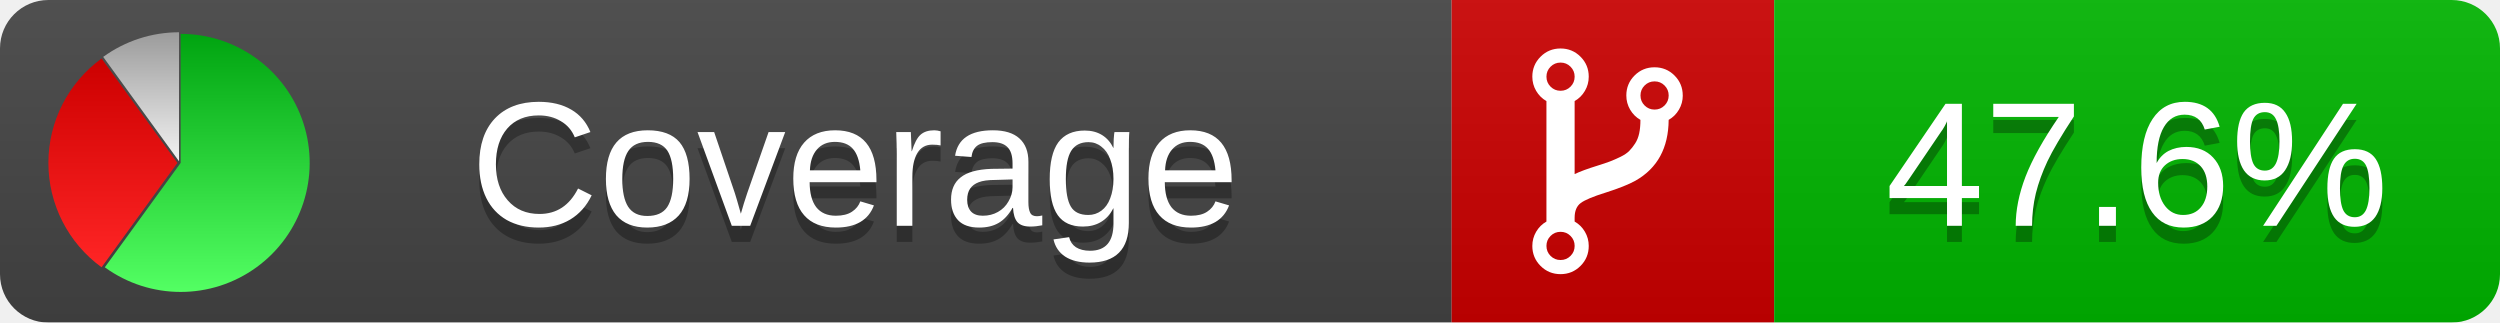
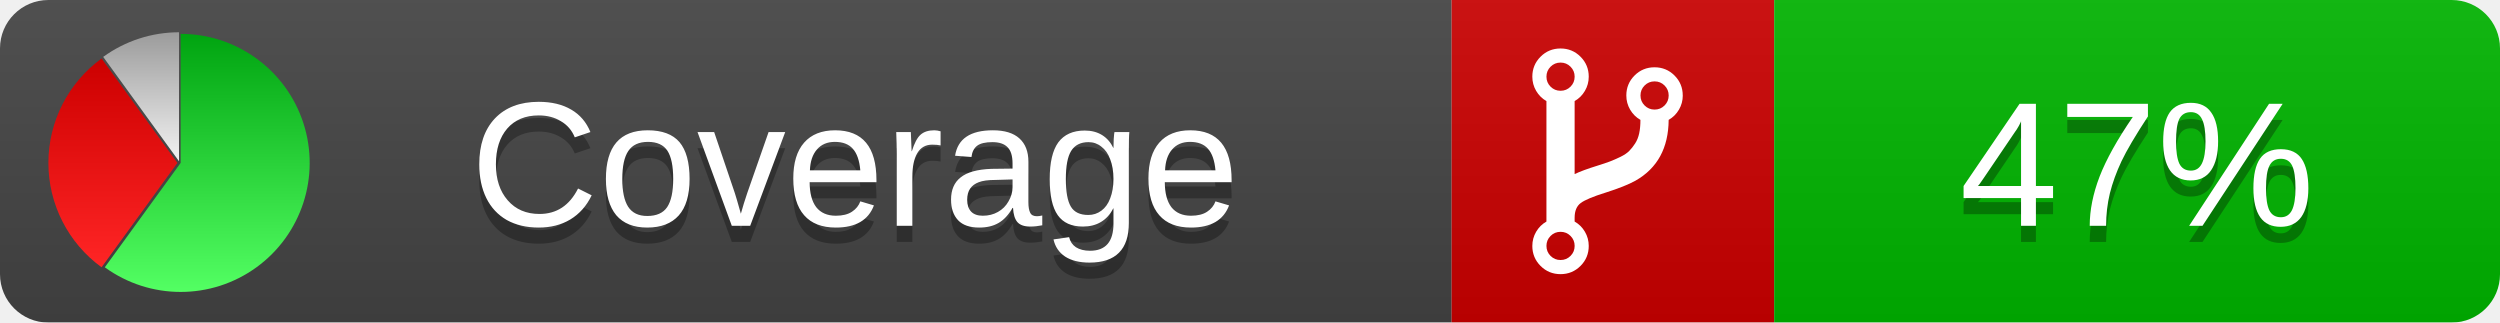
<svg xmlns="http://www.w3.org/2000/svg" xmlns:xlink="http://www.w3.org/1999/xlink" width="155" height="20">
  <style type="text/css">
          
            @keyframes fadeout {
              0 % { visibility: visible; opacity: 1; }
              40% { visibility: visible; opacity: 1; }
              50% { visibility: hidden; opacity: 0; }
              90% { visibility: hidden; opacity: 0; }
              100% { visibility: visible; opacity: 1; }
            }
            @keyframes fadein {
              0% { visibility: hidden; opacity: 0; }
              40% { visibility: hidden; opacity: 0; }
              50% { visibility: visible; opacity: 1; }
              90% { visibility: visible; opacity: 1; }
              100% { visibility: hidden; opacity: 0; }
            }
            .linecoverage {
                animation-duration: 10s;
                animation-name: fadeout;
                animation-iteration-count: infinite;
            }
            .branchcoverage {
                animation-duration: 10s;
                animation-name: fadein;
                animation-iteration-count: infinite;
            }
          
    </style>
  <defs>
    <linearGradient id="gradient" x2="0" y2="100%">
      <stop offset="0" stop-color="#bbb" stop-opacity=".1" />
      <stop offset="1" stop-opacity=".1" />
    </linearGradient>
    <linearGradient id="green" x2="0" y2="100%">
      <stop offset="0" stop-color="#00A410" />
      <stop offset="1" stop-color="#53FF63" />
    </linearGradient>
    <linearGradient id="red" x2="0" y2="100%">
      <stop offset="0" stop-color="#C00" />
      <stop offset="1" stop-color="#FF2525" />
    </linearGradient>
    <linearGradient id="gray" x2="0" y2="100%">
      <stop offset="0" stop-color="#9B9B9B" />
      <stop offset="1" stop-color="#F3F3F3" />
    </linearGradient>
    <mask id="mask">
      <rect width="155" height="20" rx="3" fill="#fff" />
    </mask>
    <g id="icon">
      <path style="fill:url(#green);" d="M205,202.5 l0,-200 a200,200 0 1,1 -117.558,361.803 z" />
      <path style="fill:url(#red);" d="M200,202.5 l-117.558,161.803 a200,200 0 0,1 0,-323.607 z" />
      <path style="fill:url(#gray);" d="M202.5,200 l-117.558,-161.803 a200,200 0 0,1 117.558,-38.196 z" />
    </g>
  </defs>
  <g mask="url(#mask)">
    <rect x="0" y="0" width="90" height="20" fill="#444" />
    <rect x="90" y="0" width="20" height="20" fill="#c00" />
    <rect x="110" y="0" width="45" height="20" fill="#00B600" />
    <rect x="0" y="0" width="155" height="20" fill="url(#gradient)" />
  </g>
  <g>
    <path class="" fill="#fff" d="m 97.628,15.247 q 0,-0.364 -0.255,-0.619 -0.255,-0.255 -0.619,-0.255 -0.364,0 -0.619,0.255 -0.255,0.255 -0.255,0.619 0,0.364 0.255,0.619 0.255,0.255 0.619,0.255 0.364,0 0.619,-0.255 0.255,-0.255 0.255,-0.619 z m 0,-10.493 q 0,-0.364 -0.255,-0.619 -0.255,-0.255 -0.619,-0.255 -0.364,0 -0.619,0.255 -0.255,0.255 -0.255,0.619 0,0.364 0.255,0.619 0.255,0.255 0.619,0.255 0.364,0 0.619,-0.255 0.255,-0.255 0.255,-0.619 z m 5.83,1.166 q 0,-0.364 -0.255,-0.619 -0.255,-0.255 -0.619,-0.255 -0.364,0 -0.619,0.255 -0.255,0.255 -0.255,0.619 0,0.364 0.255,0.619 0.255,0.255 0.619,0.255 0.364,0 0.619,-0.255 0.255,-0.255 0.255,-0.619 z m 0.874,0 q 0,0.474 -0.237,0.879 -0.237,0.405 -0.638,0.633 -0.018,2.614 -2.059,3.771 -0.619,0.346 -1.849,0.738 -1.166,0.364 -1.544,0.647 -0.378,0.282 -0.378,0.911 l 0,0.237 q 0.401,0.228 0.638,0.633 0.237,0.405 0.237,0.879 0,0.729 -0.51,1.239 -0.51,0.51 -1.239,0.51 -0.729,0 -1.239,-0.51 -0.51,-0.51 -0.51,-1.239 0,-0.474 0.237,-0.879 0.237,-0.405 0.638,-0.633 l 0,-7.469 q -0.401,-0.228 -0.638,-0.633 -0.237,-0.405 -0.237,-0.879 0,-0.729 0.51,-1.239 0.51,-0.51 1.239,-0.51 0.729,0 1.239,0.51 0.51,0.51 0.51,1.239 0,0.474 -0.237,0.879 -0.237,0.405 -0.638,0.633 l 0,4.527 q 0.492,-0.237 1.403,-0.519 0.501,-0.155 0.797,-0.269 0.296,-0.114 0.642,-0.282 0.346,-0.169 0.537,-0.36 0.191,-0.191 0.369,-0.465 0.178,-0.273 0.255,-0.633 0.077,-0.36 0.077,-0.833 -0.401,-0.228 -0.638,-0.633 -0.237,-0.405 -0.237,-0.879 0,-0.729 0.51,-1.239 0.51,-0.51 1.239,-0.51 0.729,0 1.239,0.51 0.51,0.51 0.51,1.239 z" />
  </g>
  <g fill="#fff" text-anchor="middle" font-family="Verdana,Arial,Geneva,sans-serif" font-size="11">
    <a xlink:href="https://github.com/danielpalme/ReportGenerator" target="_top">
      <use xlink:href="#icon" transform="translate(3,2) scale(.04)" />
    </a>
    <text x="53" y="15" fill="#010101" fill-opacity=".3">Coverage</text>
    <text x="53" y="14" fill="#fff">Coverage</text>
-     <text class="" x="132.5" y="15" fill="#010101" fill-opacity=".3">47.6%</text>
-     <text class="" x="132.5" y="14">47.6%</text>
+     <text class="" x="132.5" y="15" fill="#010101" fill-opacity=".3">47%</text>
+     <text class="" x="132.5" y="14">47%</text>
  </g>
  <g>
    <rect class="" x="90" y="0" width="65" height="20" fill-opacity="0" />
  </g>
</svg>
